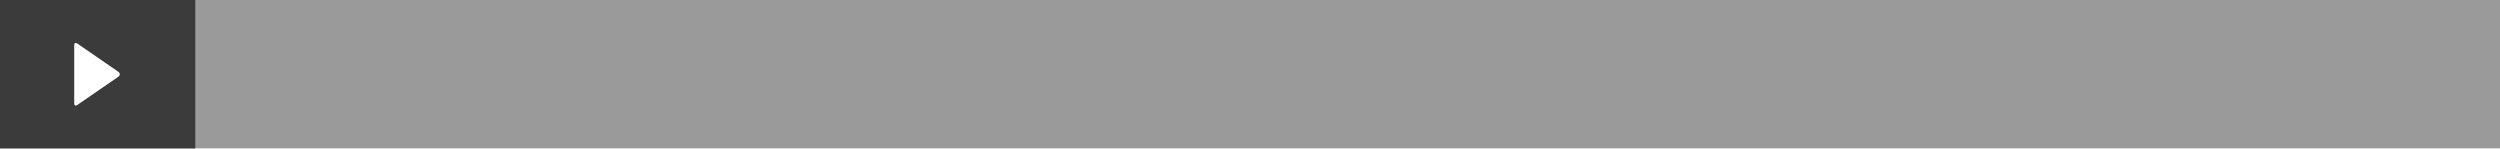
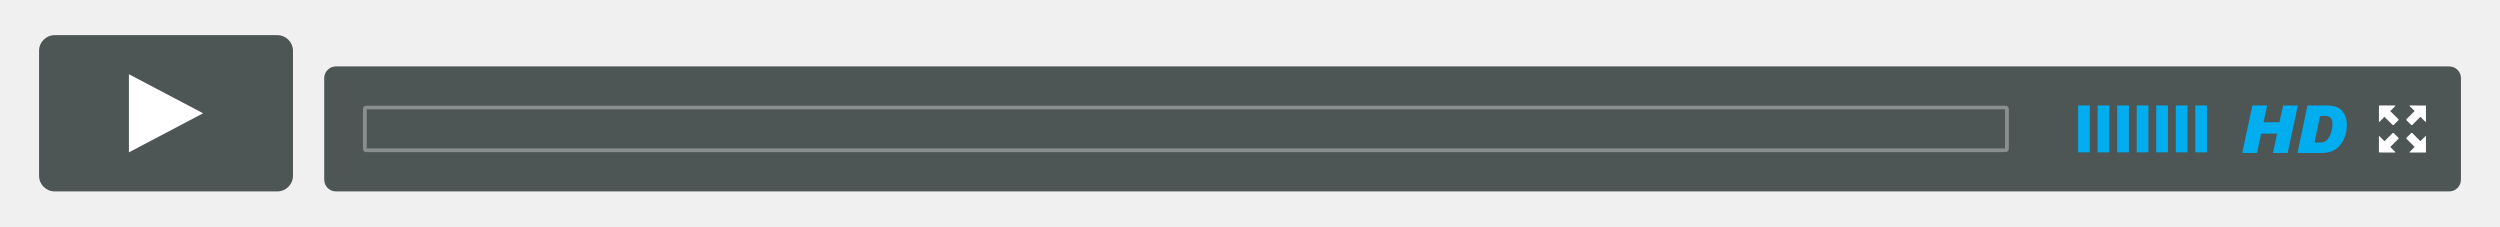
- <svg xmlns="http://www.w3.org/2000/svg" width="640px" height="38px" viewBox="0 682 640 38" version="1.1">
-   <defs />
-   <g id="Player" stroke="none" stroke-width="1" fill="none" fill-rule="evenodd" transform="translate(0, 682)">
-     <rect id="progress" fill-opacity="0.659" fill="#6E6E6E" x="0" y="0" width="640" height="37.942" />
-     <rect id="button-wrapper" fill="#3B3B3B" x="0" y="0" width="50" height="38" />
-     <path d="M19.785,11.142 C19.351,10.844 19,11.03 19,11.554 L19,26.464 C19,26.99 19.352,27.173 19.785,26.876 L30.271,19.658 C30.792,19.3 30.792,18.718 30.271,18.36 L19.785,11.142 Z" id="button" fill="#FFFFFF" />
+ <svg xmlns="http://www.w3.org/2000/svg" xmlns:xlink="http://www.w3.org/1999/xlink" width="640px" height="58px" viewBox="-190 -3 640 58" version="1.1">
+   <defs>
+     <rect id="path-1" x="10.881" y="11" width="419.4" height="10" />
+     <mask id="mask-2" maskContentUnits="userSpaceOnUse" maskUnits="objectBoundingBox" x="-1" y="-1" width="421.4" height="12">
+       <rect x="9.881" y="10" width="421.4" height="12" fill="white" />
+       <use xlink:href="#path-1" fill="black" />
+     </mask>
+   </defs>
+   <g id="Artboard" stroke="none" stroke-width="1" fill="none" fill-rule="evenodd" transform="translate(-190, -3)">
+     <g id="player" transform="translate(83, 17)">
+       <rect id="Rectangle-1" fill-opacity="0.75" fill="#172322" x="0" y="0" width="547" height="32" rx="3" />
+       <use id="play-bar" stroke="#898F8F" mask="url(#mask-2)" stroke-width="2" stroke-linejoin="round" xlink:href="#path-1" />
+     </g>
+     <g id="play" transform="translate(10, 9)">
+       <rect id="Rectangle-1-copy" fill-opacity="0.75" fill="#172322" x="0" y="0" width="65" height="40" rx="4" />
+       <polygon id="Triangle-1" fill="#FFFFFF" points="23 30 23 10 42 20" />
+     </g>
+     <g id="Group" transform="translate(532, 27)">
+       <path d="M44.618,0 L48.392,0 L47.474,4.301 L51.537,4.301 L52.489,0 L56.263,0 L53.645,12.172 L49.871,12.172 L50.925,7.225 L46.845,7.225 L45.808,12.172 L42,12.172 L44.618,0 Z M56.161,12.172 L58.711,0 L63.709,0 C63.913,0 65.63,0 66.718,0.68 C68.129,1.564 68.809,3.179 68.809,5.1 C68.809,7.752 67.5,10.387 65.545,11.458 C64.712,11.917 63.335,12.172 62.57,12.172 L56.161,12.172 Z M61.924,2.686 L60.513,9.486 L62.06,9.486 C62.808,9.486 63.216,9.231 63.471,9.044 C64.253,8.466 65.12,6.681 65.12,4.709 C65.12,2.686 63.709,2.686 63.114,2.686 L61.924,2.686 Z" id="HD" fill="#00ADEF" />
+       <path d="M84.054,8.53 C83.986,8.462 83.986,8.345 84.054,8.277 L85.28,7.051 C85.348,6.983 85.465,6.983 85.533,7.051 L87.625,9.143 L88.902,7.866 C88.969,7.798 89.037,7.823 89.049,7.918 L89.038,11.9 C89.041,11.923 89.04,11.944 89.034,11.963 C89.016,12.023 88.96,12.06 88.887,12.05 L84.921,12.046 C84.826,12.034 84.801,11.966 84.869,11.899 L86.146,10.622 L84.054,8.53 Z M85.53,4.998 C85.462,5.066 85.345,5.066 85.277,4.998 L84.051,3.771 C83.983,3.704 83.983,3.587 84.051,3.519 L86.143,1.427 L84.866,0.15 C84.798,0.082 84.823,0.015 84.918,0.003 L88.9,0.013 C88.923,0.01 88.944,0.012 88.963,0.018 C89.023,0.035 89.06,0.092 89.05,0.164 L89.046,4.131 C89.034,4.226 88.966,4.251 88.899,4.183 L87.622,2.906 L85.53,4.998 Z M80.522,7.054 C80.589,6.986 80.706,6.986 80.774,7.054 L82.001,8.28 C82.069,8.348 82.069,8.465 82.001,8.533 L79.909,10.625 L81.186,11.902 C81.254,11.969 81.229,12.037 81.134,12.049 L77.152,12.038 C77.129,12.041 77.107,12.04 77.089,12.034 C77.029,12.016 76.992,11.96 77.001,11.887 L77.006,7.921 C77.017,7.826 77.085,7.801 77.153,7.869 L78.43,9.146 L80.522,7.054 Z M81.998,3.522 C82.066,3.589 82.066,3.706 81.998,3.774 L80.771,5.001 C80.704,5.069 80.587,5.069 80.519,5.001 L78.427,2.909 L77.15,4.186 C77.082,4.254 77.015,4.229 77.003,4.134 L77.013,0.152 C77.01,0.129 77.012,0.107 77.018,0.089 C77.035,0.029 77.092,-0.008 77.164,0.001 L81.131,0.006 C81.226,0.017 81.251,0.085 81.183,0.153 L79.906,1.43 L81.998,3.522 Z" id="fullscreen" fill="#FFFFFF" />
+       <path d="M0,0 L3,0 L3,12 L0,12 L0,0 Z M5,0 L8,0 L8,12 L5,12 L5,0 Z M10,0 L13,0 L13,12 L10,12 L10,0 Z M15,0 L18,0 L18,12 L15,12 L15,0 Z M20,0 L23,0 L23,12 L20,12 L20,0 Z M25,0 L28,0 L28,12 L25,12 L25,0 Z M30,0 L33,0 L33,12 L30,12 L30,0 Z" id="volume" fill="#00ADEF" />
+     </g>
  </g>
</svg>
